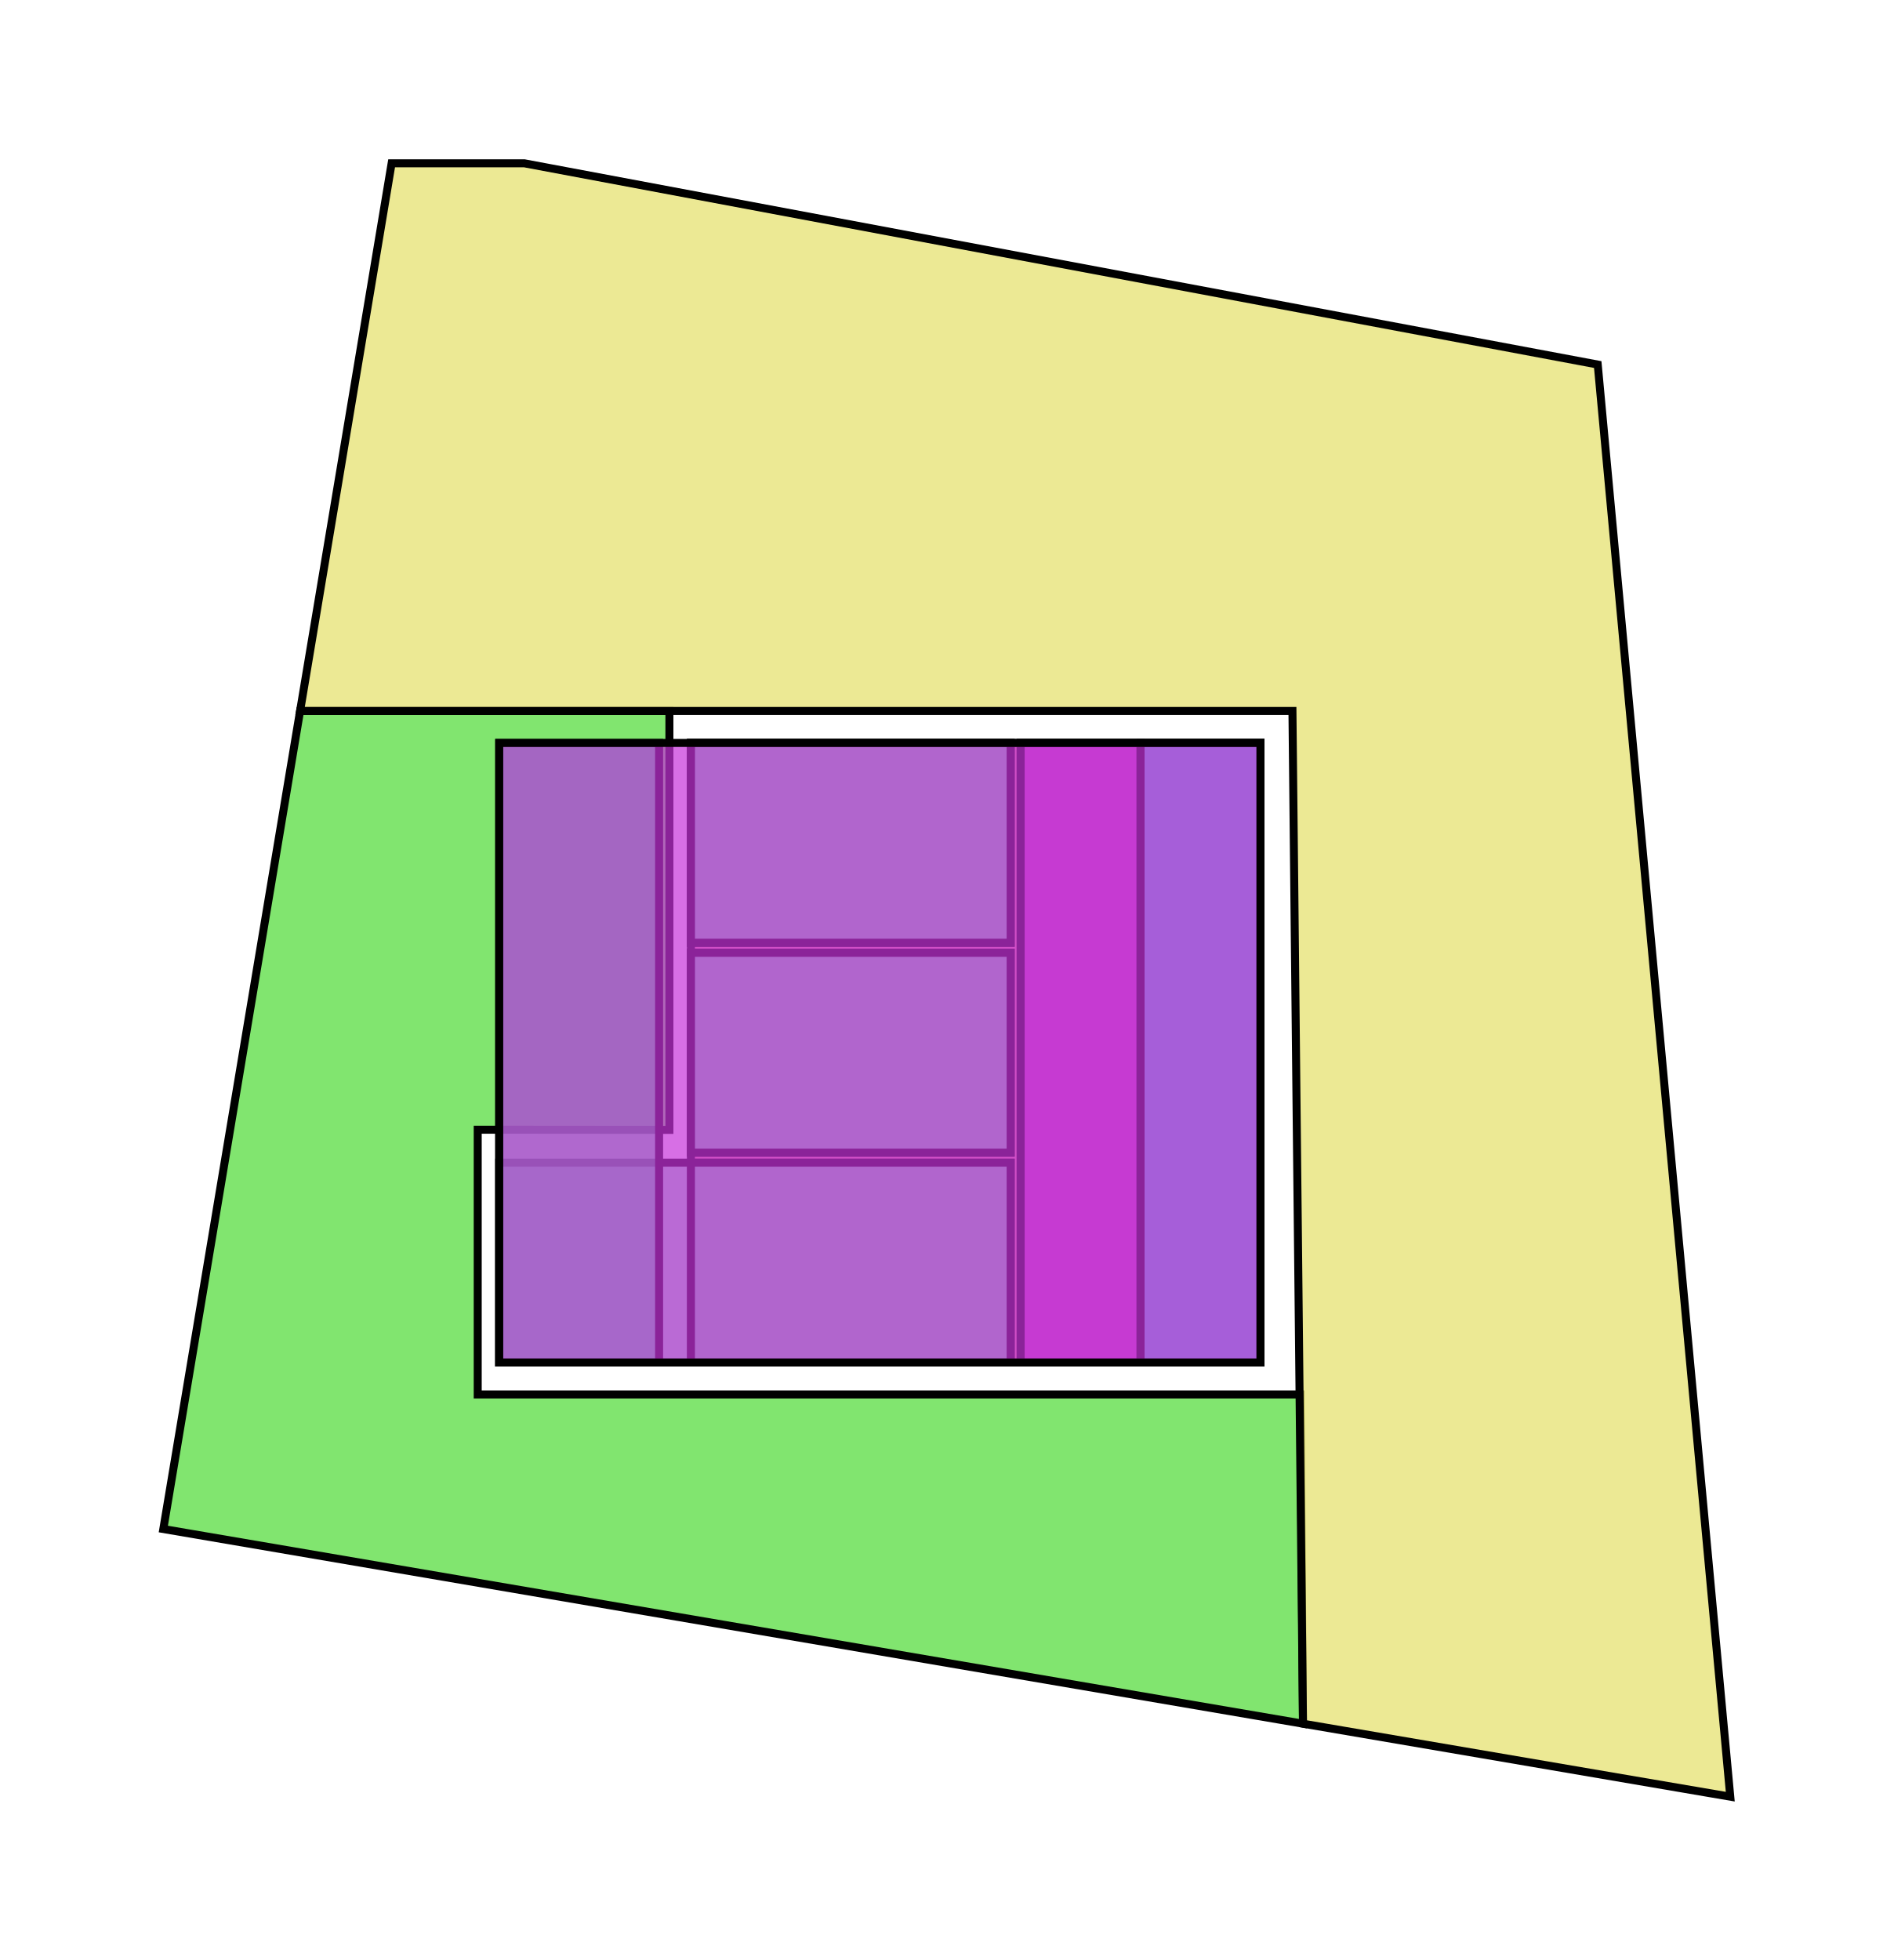
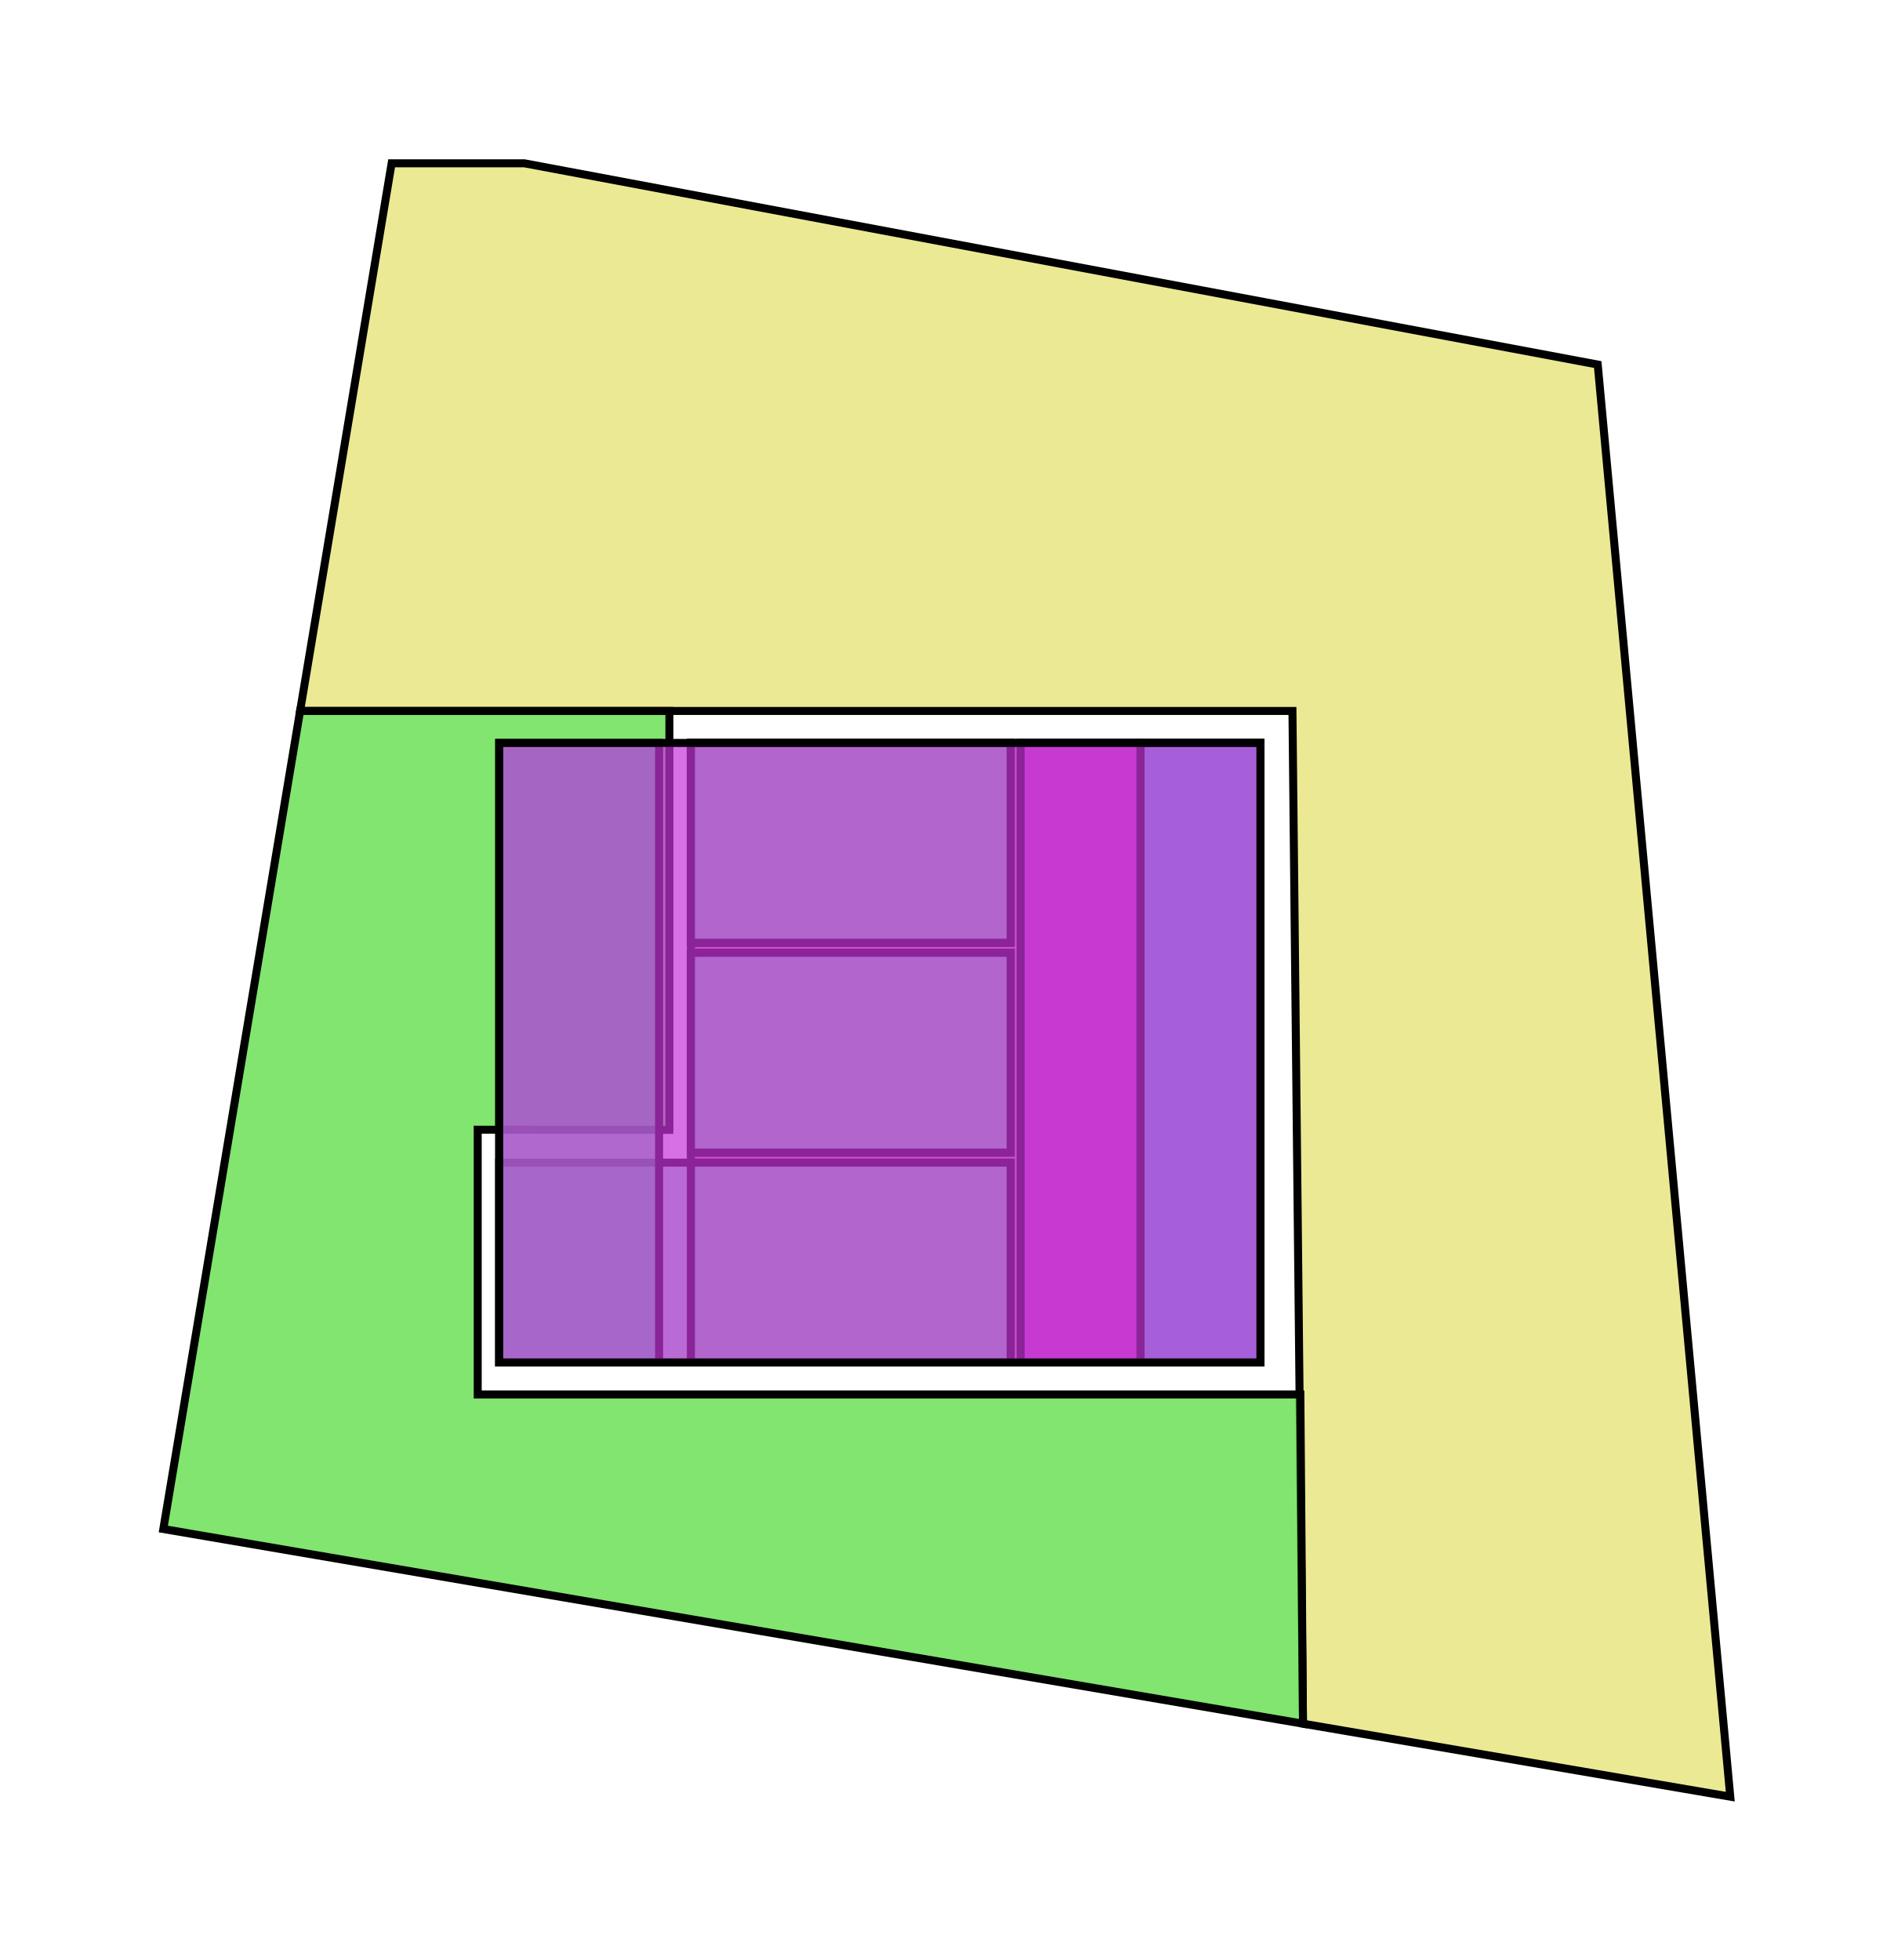
<svg xmlns="http://www.w3.org/2000/svg" width="23.688cm" height="24.517cm" viewBox="-8.643 -9.293 23.688 24.517" version="1.1">
  <defs id="defs1" />
  <g id="2SrQusz6LCbugW83s5znJT">
    <g id="14xUw2jb9EUe1uv_qH4xUe">
      <g id="1Nf2kYXcb8XPrY4rfkICA1" style="display:inline">
        <g id="3fRjRsBzT8Ye_nDbA6a9xN">
          <g id="spaces_3fRjRsBzT8Ye_nDbA6a9xN_h3.00_z0.00">
            <path id="1R1f5ig8f2n9tJiDInF$9J" d="M -0.000,-0.000 V 7.750 H 7.125 V -0.000 Z" style="fill:#e4676f;stroke:#000000;stroke-width:0.1;fill-opacity:0.7" />
          </g>
        </g>
        <g id="3Grfa0xNX31RW_79ewGkrq">
-           <g id="spaces_3Grfa0xNX31RW_79ewGkrq_h1.00_z0.00">
+           <g id="spaces_3Grfa0xNX31RW_79ewGkrq_h1.00_z-0.00">
+             <path id="2t0LvWo7v1chh9ls1iserM" d="M -4.889,-0.400 H 7.525 L 7.657,12.268 L 13.002,13.181 L 11.344,-4.733 L -2.082,-7.250 H -3.744 Z" style="fill:#e4e067;stroke:#000000;stroke-width:0.1;fill-opacity:0.7" />
            <path id="37VWRD3Rj79RILAO6JmsmC" d="M -6.600,9.833 L 7.657,12.268 L 7.624,8.150 H -2.667 V 4.838 L -0.269,4.840 V -0.400 H -4.889 Z" style="fill:#4cdb33;stroke:#000000;stroke-width:0.1;fill-opacity:0.7" />
-           </g>
-           <g id="spaces_3Grfa0xNX31RW_79ewGkrq_h1.00_z0.00">
-             <path id="2t0LvWo7v1chh9ls1iserM" d="M -4.889,-0.400 H 7.525 L 7.657,12.268 L 13.002,13.181 L 11.344,-4.733 L -2.082,-7.250 H -3.744 Z" style="fill:#e4e067;stroke:#000000;stroke-width:0.1;fill-opacity:0.7" />
-           </g>
-           <g id="spaces_3Grfa0xNX31RW_79ewGkrq_h3.00_z-0.00">
-             <path id="0RGPEQT7D7_gnmpntPO01R" d="M 4.125,0.000 V 7.750 H 7.125 V 0.000 Z" style="fill:#6f8de5;stroke:#000000;stroke-width:0.1;fill-opacity:0.7" />
          </g>
          <g id="spaces_3Grfa0xNX31RW_79ewGkrq_h3.00_z0.00">
            <path id="0tKQ4bcJ991Pc4SPg6P8M7" d="M -0.000,2.625 V 5.125 H 4.000 V 2.625 Z" style="fill:#74e6b3;stroke:#000000;stroke-width:0.1;fill-opacity:0.7" />
            <path id="264dv7pp1As8rJ9tI8DkGm" d="M -2.398,5.250 V 7.750 H 4.000 V 5.250 Z" style="fill:#74e6b3;stroke:#000000;stroke-width:0.1;fill-opacity:0.7" />
+             <path id="0RGPEQT7D7_gnmpntPO01R" d="M 4.125,0.000 V 7.750 H 7.125 V 0.000 Z" style="fill:#6f8de5;stroke:#000000;stroke-width:0.1;fill-opacity:0.7" />
            <path id="0MvsuEqR9EWP0Fhf$6c8n5" d="M -0.000,0.000 V 2.500 H 4.000 V 0.000 Z" style="fill:#74e6b3;stroke:#000000;stroke-width:0.1;fill-opacity:0.7" />
          </g>
        </g>
        <g id="2itJGxRlD8ZgRnkf7QwMDP">
-           <g id="spaces_2itJGxRlD8ZgRnkf7QwMDP_h1.00_z-0.40">
+           <g id="spaces_2itJGxRlD8ZgRnkf7QwMDP_h1.00_z0.00">
            <path id="1JbHP3cbHDKRL3nSR_KOpa" d="M -2.398,0.000 V 7.750 H -0.398 V 0.000 Z" style="fill:#44de93;stroke:#000000;stroke-width:0.1;fill-opacity:0.7" />
          </g>
-           <g id="spaces_2itJGxRlD8ZgRnkf7QwMDP_h3.00_z-0.40">
+           <g id="spaces_2itJGxRlD8ZgRnkf7QwMDP_h3.00_z-0.00">
+             <path id="27wGAU67LDvf_xrIGTTPnn" d="M 4.125,-0.000 V 7.750 H 5.625 V -0.000 Z" style="fill:#db33b9;stroke:#000000;stroke-width:0.1;fill-opacity:0.7" />
            <path id="2P3NoYPgb5hBqc4ezJkJYV" d="M -0.000,2.625 V 5.125 H 4.000 V 2.625 Z" style="fill:#74e6b3;stroke:#000000;stroke-width:0.1;fill-opacity:0.7" />
            <path id="2I5QpeFq98MBuYZ1ESoFI9" d="M -0.000,0.000 V 2.500 H 4.000 V 0.000 Z" style="fill:#74e6b3;stroke:#000000;stroke-width:0.1;fill-opacity:0.7" />
            <path id="2WllkenNPEROqWYrH1ZuQD" d="M -0.000,5.250 V 7.750 H 4.000 V 5.250 Z" style="fill:#74e6b3;stroke:#000000;stroke-width:0.1;fill-opacity:0.7" />
          </g>
-           <g id="spaces_2itJGxRlD8ZgRnkf7QwMDP_h3.00_z-0.40">
-             <path id="27wGAU67LDvf_xrIGTTPnn" d="M 4.125,-0.000 V 7.750 H 5.625 V -0.000 Z" style="fill:#db33b9;stroke:#000000;stroke-width:0.1;fill-opacity:0.7" />
-           </g>
-           <g id="spaces_2itJGxRlD8ZgRnkf7QwMDP_h3.40_z0.00">
+           <g id="spaces_2itJGxRlD8ZgRnkf7QwMDP_h3.40_z-0.40">
            <path id="1a3xgiKMv1g9hVbx3L0AlJ" d="M 5.625,0.000 V 7.750 H 7.125 V 0.000 Z" style="fill:#44dedb;stroke:#000000;stroke-width:0.1;fill-opacity:0.7" />
          </g>
        </g>
        <g id="14zN82$QrDyPC_LT7Lv8kM">
          <g id="spaces_14zN82$QrDyPC_LT7Lv8kM_h1.00_z0.00">
            <path id="0YbXTLaPf18AltEWq3WAEH" d="M -2.398,0.000 V 7.750 H 7.125 V 0.000 Z" style="fill:#c733db;stroke:#000000;stroke-width:0.1;fill-opacity:0.7" />
          </g>
        </g>
      </g>
    </g>
  </g>
</svg>
